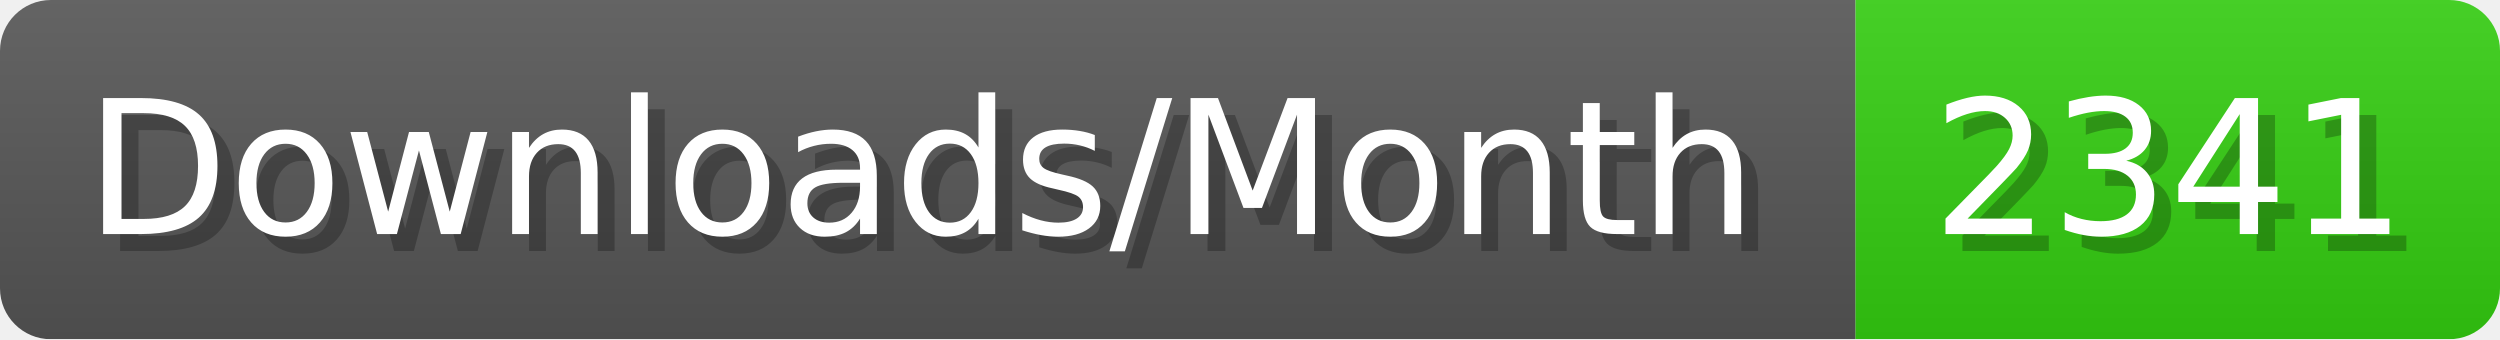
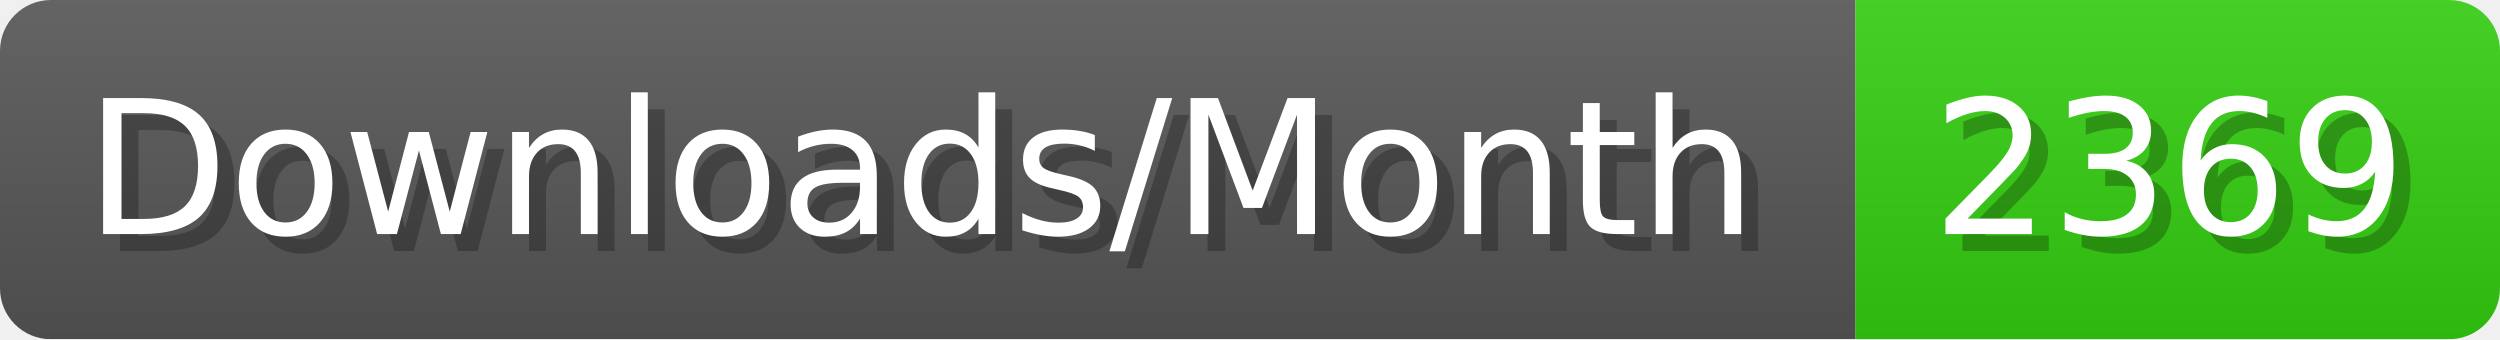
- <svg xmlns="http://www.w3.org/2000/svg" width="147.4" height="20" viewBox="0 0 1474 200" role="img" aria-label="Downloads/Month: 2341">
+ <svg xmlns="http://www.w3.org/2000/svg" width="147.4" height="20" viewBox="0 0 1474 200" role="img" aria-label="Downloads/Month: 2369">
  <linearGradient id="YlXUI" x2="0" y2="100%">
    <stop offset="0" stop-opacity=".1" stop-color="#EEE" />
    <stop offset="1" stop-opacity=".1" />
  </linearGradient>
  <mask id="JHhop">
    <rect width="1474" height="200" rx="30" fill="#FFF" />
  </mask>
  <g mask="url(#JHhop)">
    <rect width="1094" height="200" fill="#555" />
    <rect width="380" height="200" fill="#3C1" x="1094" />
    <rect width="1474" height="200" fill="url(#YlXUI)" />
  </g>
  <g aria-hidden="true" fill="#fff" text-anchor="start" font-family="Verdana,DejaVu Sans,sans-serif" font-size="110">
    <text x="60" y="148" textLength="994" fill="#000" opacity="0.25">Downloads/Month</text>
    <text x="50" y="138" textLength="994">Downloads/Month</text>
-     <text x="1149" y="148" textLength="280" fill="#000" opacity="0.25">2341</text>
-     <text x="1139" y="138" textLength="280">2341</text>
+     <text x="1149" y="148" textLength="280" fill="#000" opacity="0.25">2369</text>
+     <text x="1139" y="138" textLength="280">2369</text>
  </g>
</svg>
